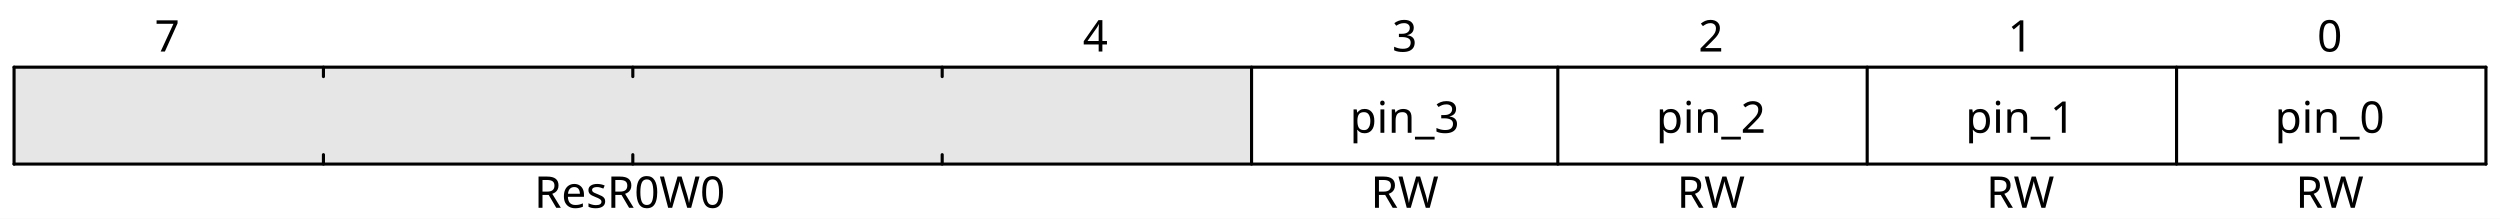
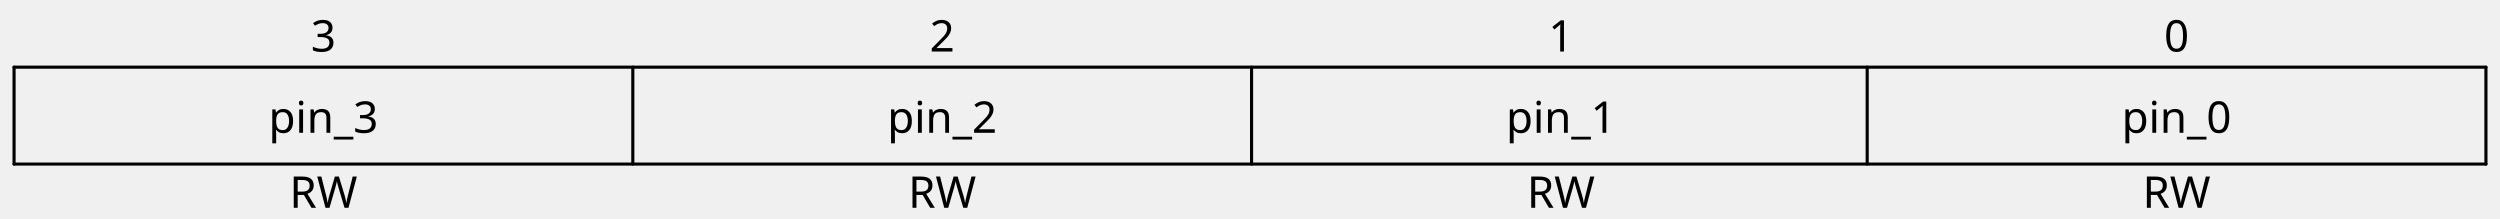
<svg xmlns="http://www.w3.org/2000/svg" width="800" height="70" viewBox="0 0 800 70">
-   <rect width="100%" height="100%" fill="white" />
  <g transform="translate(0.5,0.5)" text-anchor="middle" font-size="14" font-family="sans-serif" font-weight="normal">
    <g transform="translate(4,21)">
      <g stroke="black" stroke-width="1" stroke-linecap="round">
        <line x2="791" />
        <line y2="31" />
        <line x2="791" y1="31" y2="31" />
        <line x1="791" x2="791" y2="31" />
-         <line x1="692" x2="692" y2="31" />
        <line x1="593" x2="593" y2="31" />
-         <line x1="494" x2="494" y2="31" />
        <line x1="396" x2="396" y2="31" />
-         <line x1="297" x2="297" y2="3" />
-         <line x1="297" x2="297" y1="31" y2="28" />
-         <line x1="198" x2="198" y2="3" />
-         <line x1="198" x2="198" y1="31" y2="28" />
-         <line x1="99" x2="99" y2="3" />
-         <line x1="99" x2="99" y1="31" y2="28" />
+         <line x1="198" x2="198" y2="31" />
      </g>
      <g>
-         <g>
-           <rect width="396" height="31" style="fill-opacity:0.1" />
-         </g>
-         <g transform="translate(49,-11)">
-           <g transform="translate(692)">
+         <g />
+         <g transform="translate(99,-11)">
+           <g transform="translate(593)">
            <text y="6">0</text>
          </g>
-           <g transform="translate(593)">
+           <g transform="translate(396)">
            <text y="6">1</text>
          </g>
-           <g transform="translate(494)">
+           <g transform="translate(198)">
            <text y="6">2</text>
          </g>
-           <g transform="translate(396)">
+           <g transform="translate(0)">
            <text y="6">3</text>
          </g>
-           <g transform="translate(297)">
-             <text y="6">4</text>
-           </g>
-           <g transform="translate(0)">
-             <text y="6">7</text>
-           </g>
        </g>
-         <g transform="translate(49,15)">
-           <g transform="translate(692)">
+         <g transform="translate(99,15)">
+           <g transform="translate(593)">
            <text y="6">
              <tspan>pin_0</tspan>
            </text>
          </g>
-           <g transform="translate(593)">
+           <g transform="translate(396)">
            <text y="6">
              <tspan>pin_1</tspan>
            </text>
          </g>
-           <g transform="translate(494)">
+           <g transform="translate(198)">
            <text y="6">
              <tspan>pin_2</tspan>
            </text>
          </g>
-           <g transform="translate(396)">
+           <g transform="translate(0)">
            <text y="6">
              <tspan>pin_3</tspan>
            </text>
          </g>
        </g>
-         <g transform="translate(49,39)">
-           <g transform="translate(692)">
-             <text y="6">
-               <tspan>RW</tspan>
-             </text>
-           </g>
+         <g transform="translate(99,39)">
          <g transform="translate(593)">
-             <text y="6">
-               <tspan>RW</tspan>
-             </text>
-           </g>
-           <g transform="translate(494)">
            <text y="6">
              <tspan>RW</tspan>
            </text>
          </g>
          <g transform="translate(396)">
            <text y="6">
              <tspan>RW</tspan>
            </text>
          </g>
-           <g transform="translate(148)">
+           <g transform="translate(198)">
            <text y="6">
-               <tspan>ResR0W0</tspan>
+               <tspan>RW</tspan>
+             </text>
+           </g>
+           <g transform="translate(0)">
+             <text y="6">
+               <tspan>RW</tspan>
            </text>
          </g>
        </g>
      </g>
    </g>
  </g>
</svg>
